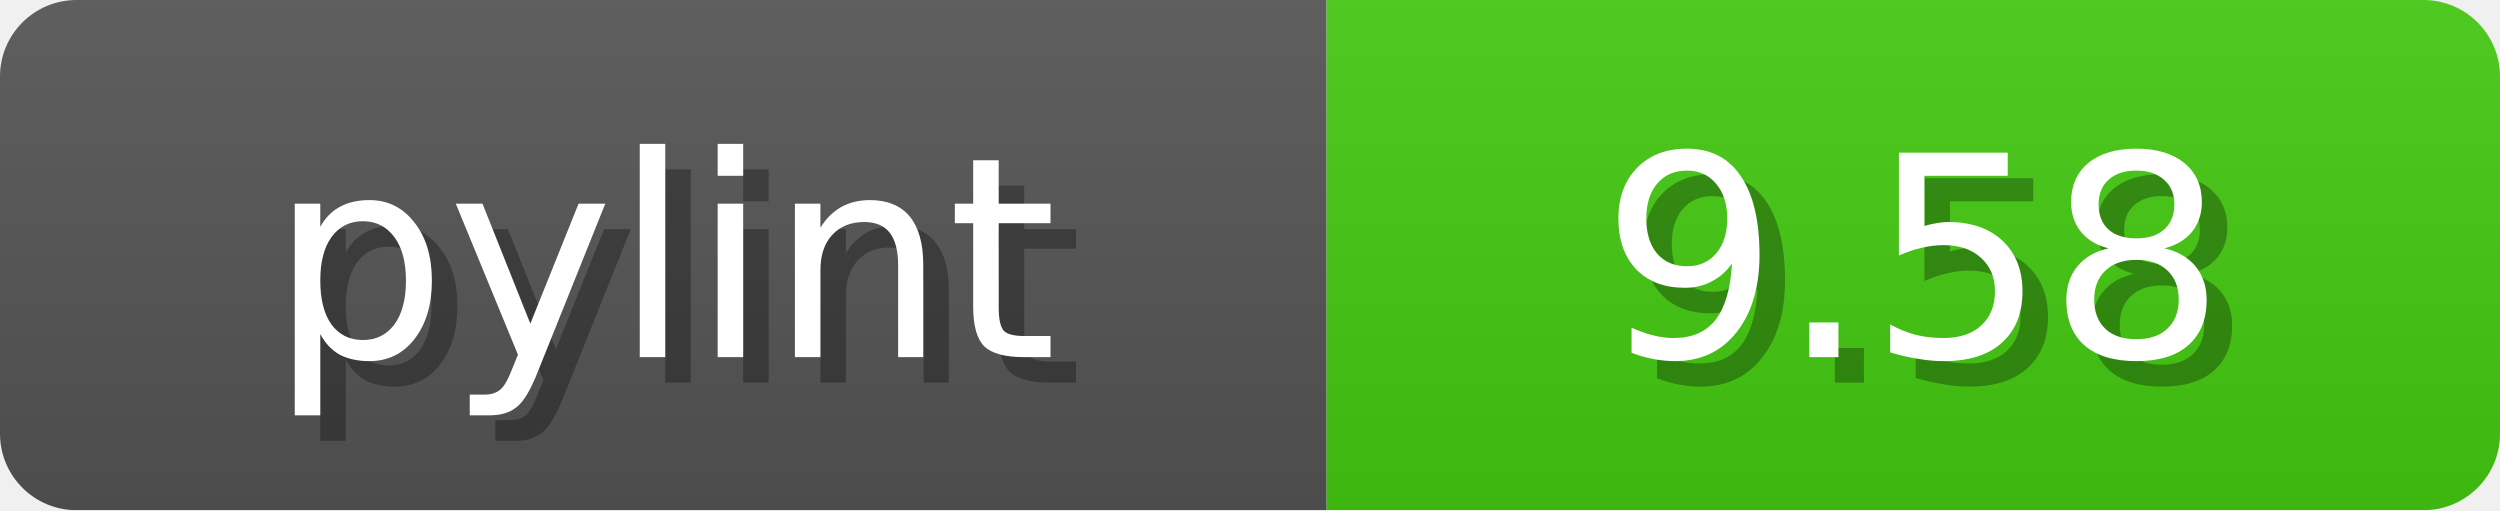
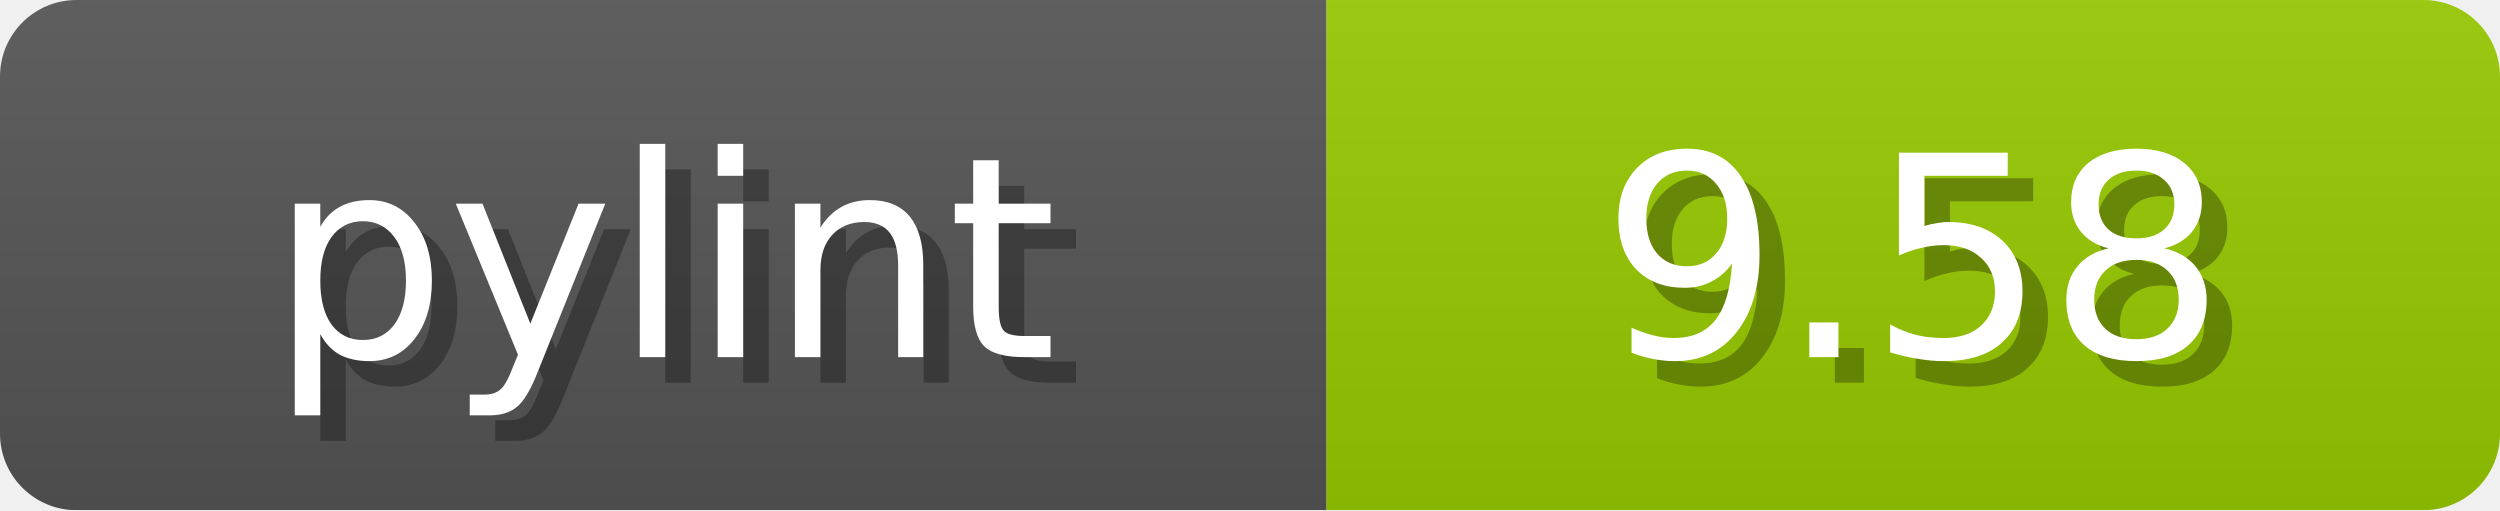
<svg xmlns="http://www.w3.org/2000/svg" width="98" height="20">
  <linearGradient id="b" x2="0" y2="100%">
    <stop offset="0" stop-color="#bbb" stop-opacity=".1" />
    <stop offset="1" stop-opacity=".1" />
  </linearGradient>
  <mask id="a">
    <rect width="98" height="20" rx="3" fill="#fff" />
  </mask>
  <g mask="url(#a)">
    <path fill="#555" d="M0 0h52v20H0z" />
-     <path fill="#4c1" d="M52 0h46v20H52z" />
+     <path fill="#97CA00" d="M52 0h46v20H52z" />
    <path fill="url(#b)" d="M0 0h98v20H0z" />
  </g>
  <g fill="#fff" text-anchor="middle" font-family="DejaVu Sans,Verdana,Geneva,sans-serif" font-size="11">
    <text x="27.0" y="15" fill="#010101" fill-opacity=".3">pylint</text>
    <text x="26.0" y="14">pylint</text>
  </g>
  <g fill="#fff" text-anchor="middle" font-family="DejaVu Sans,Verdana,Geneva,sans-serif" font-size="11">
    <text x="76.0" y="15" fill="#010101" fill-opacity=".3">9.58</text>
    <text x="75.0" y="14">9.58</text>
  </g>
</svg>
